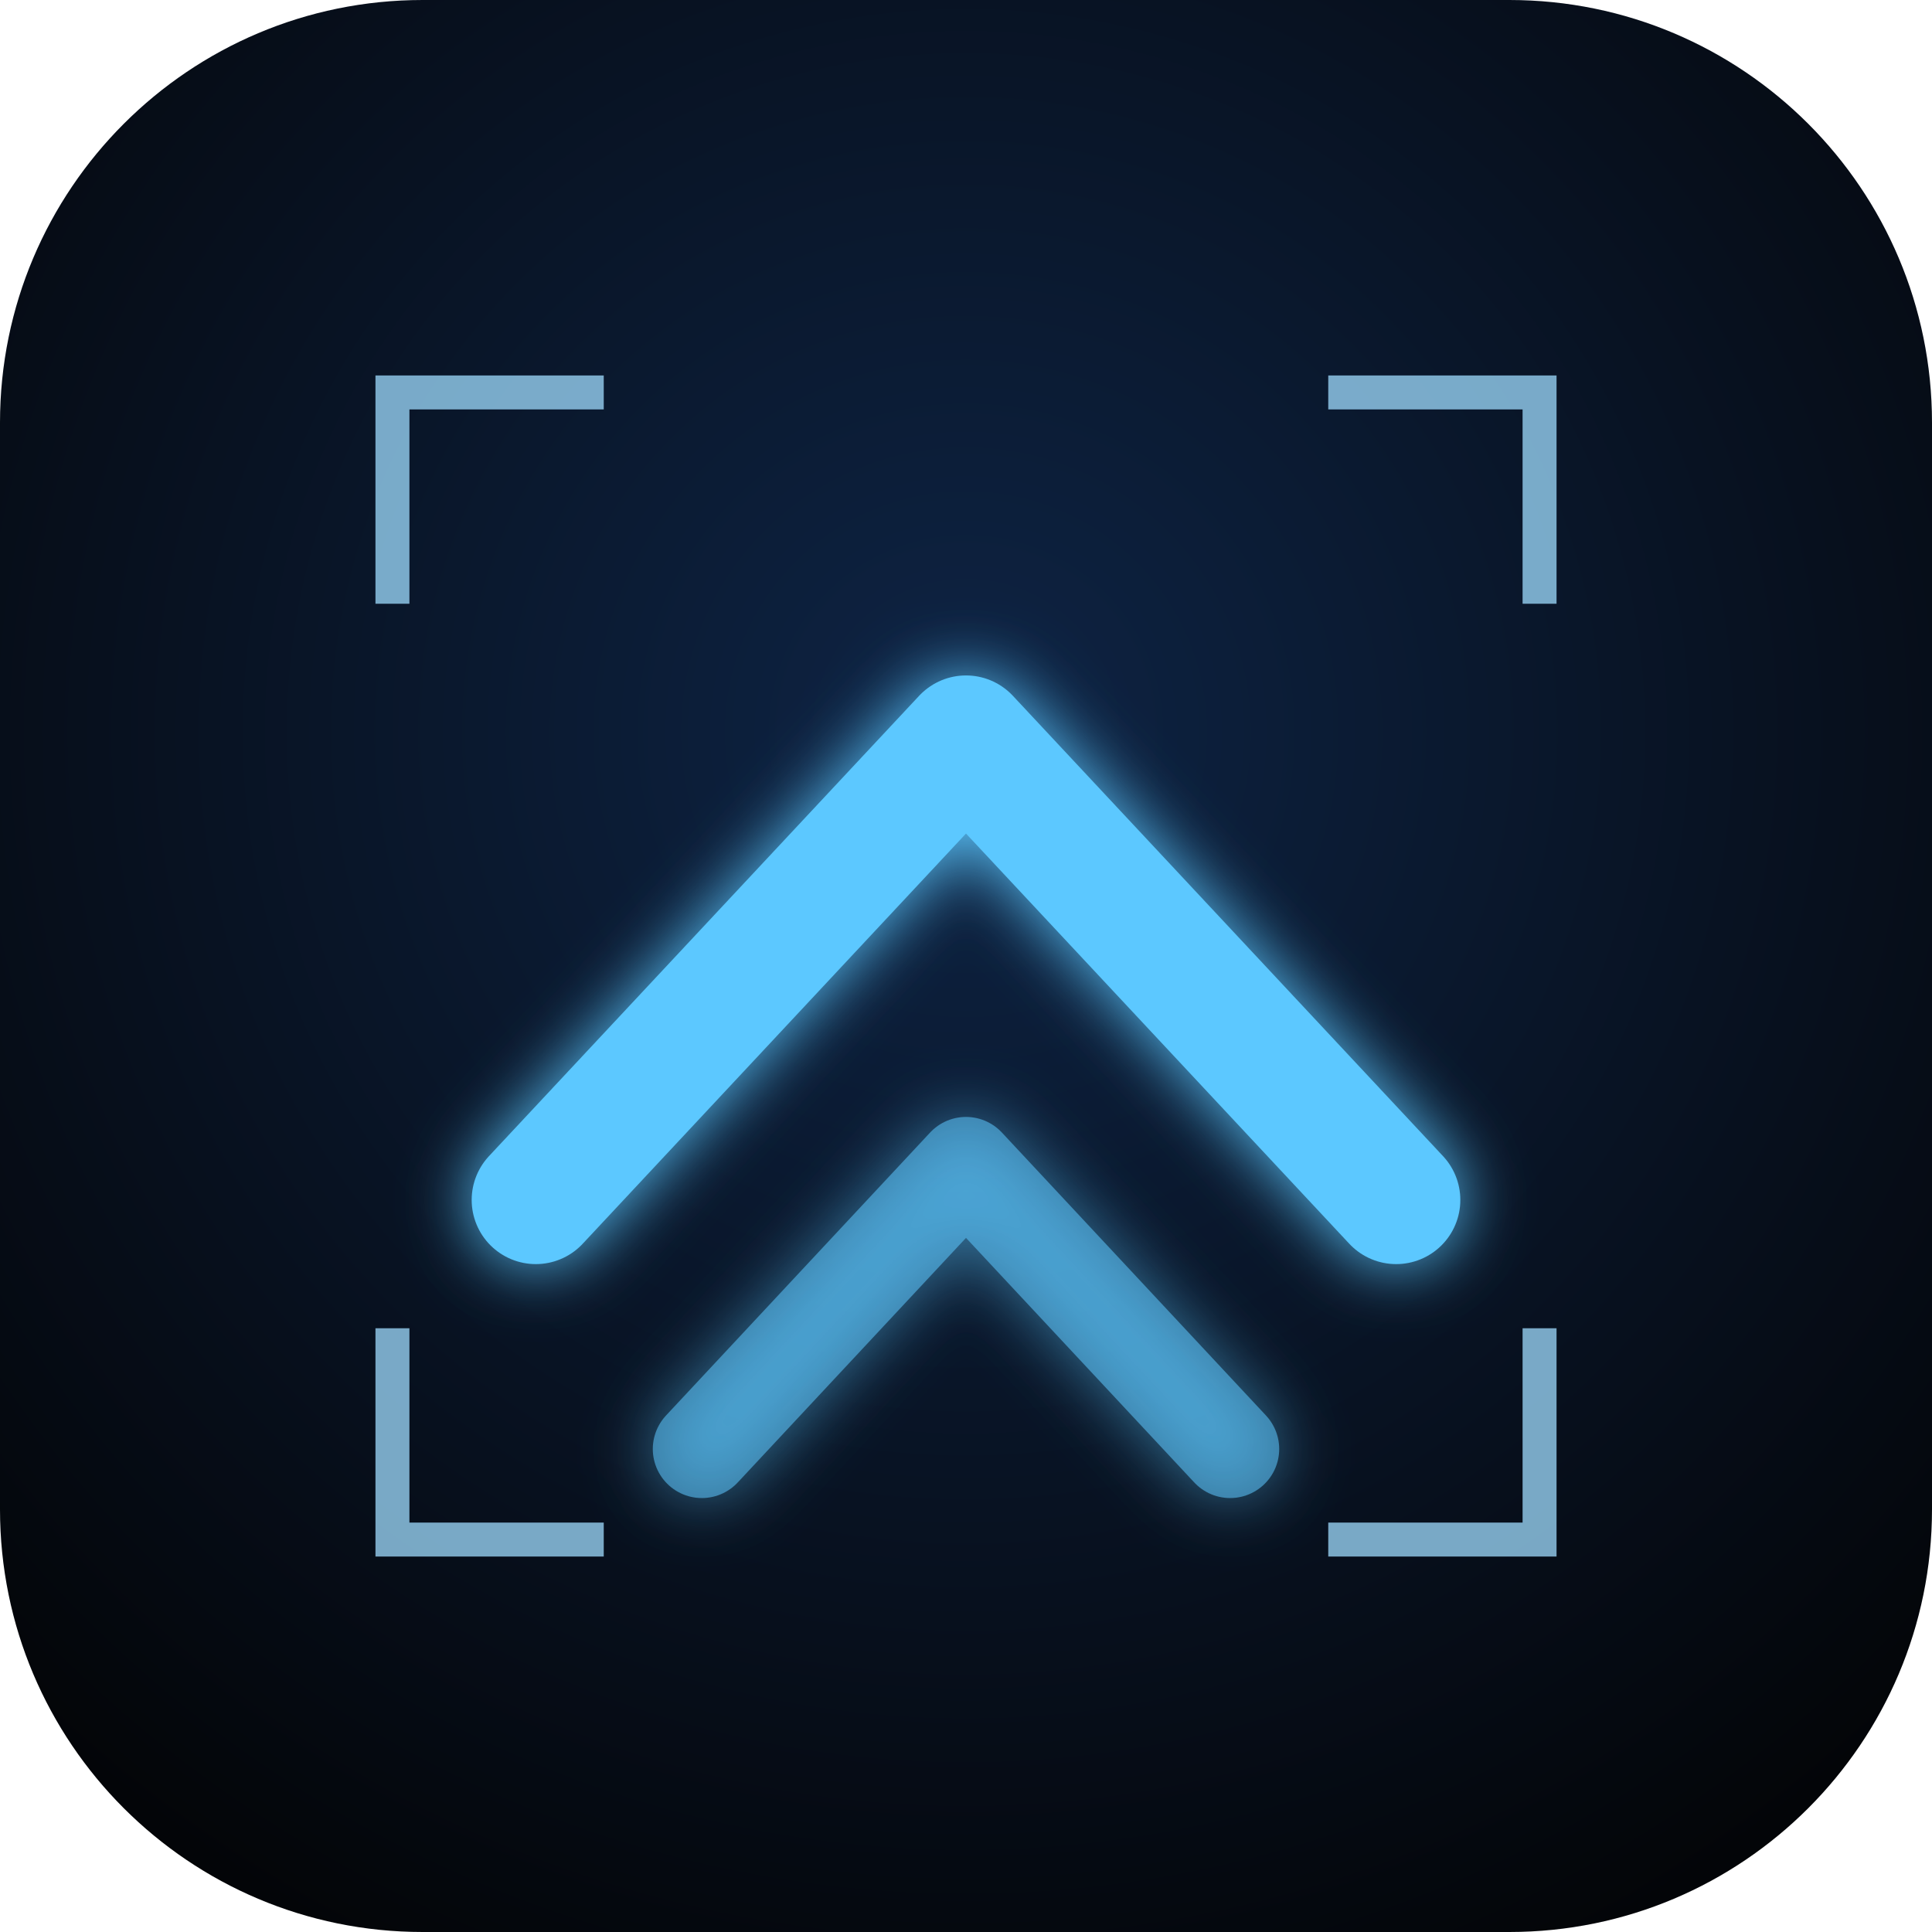
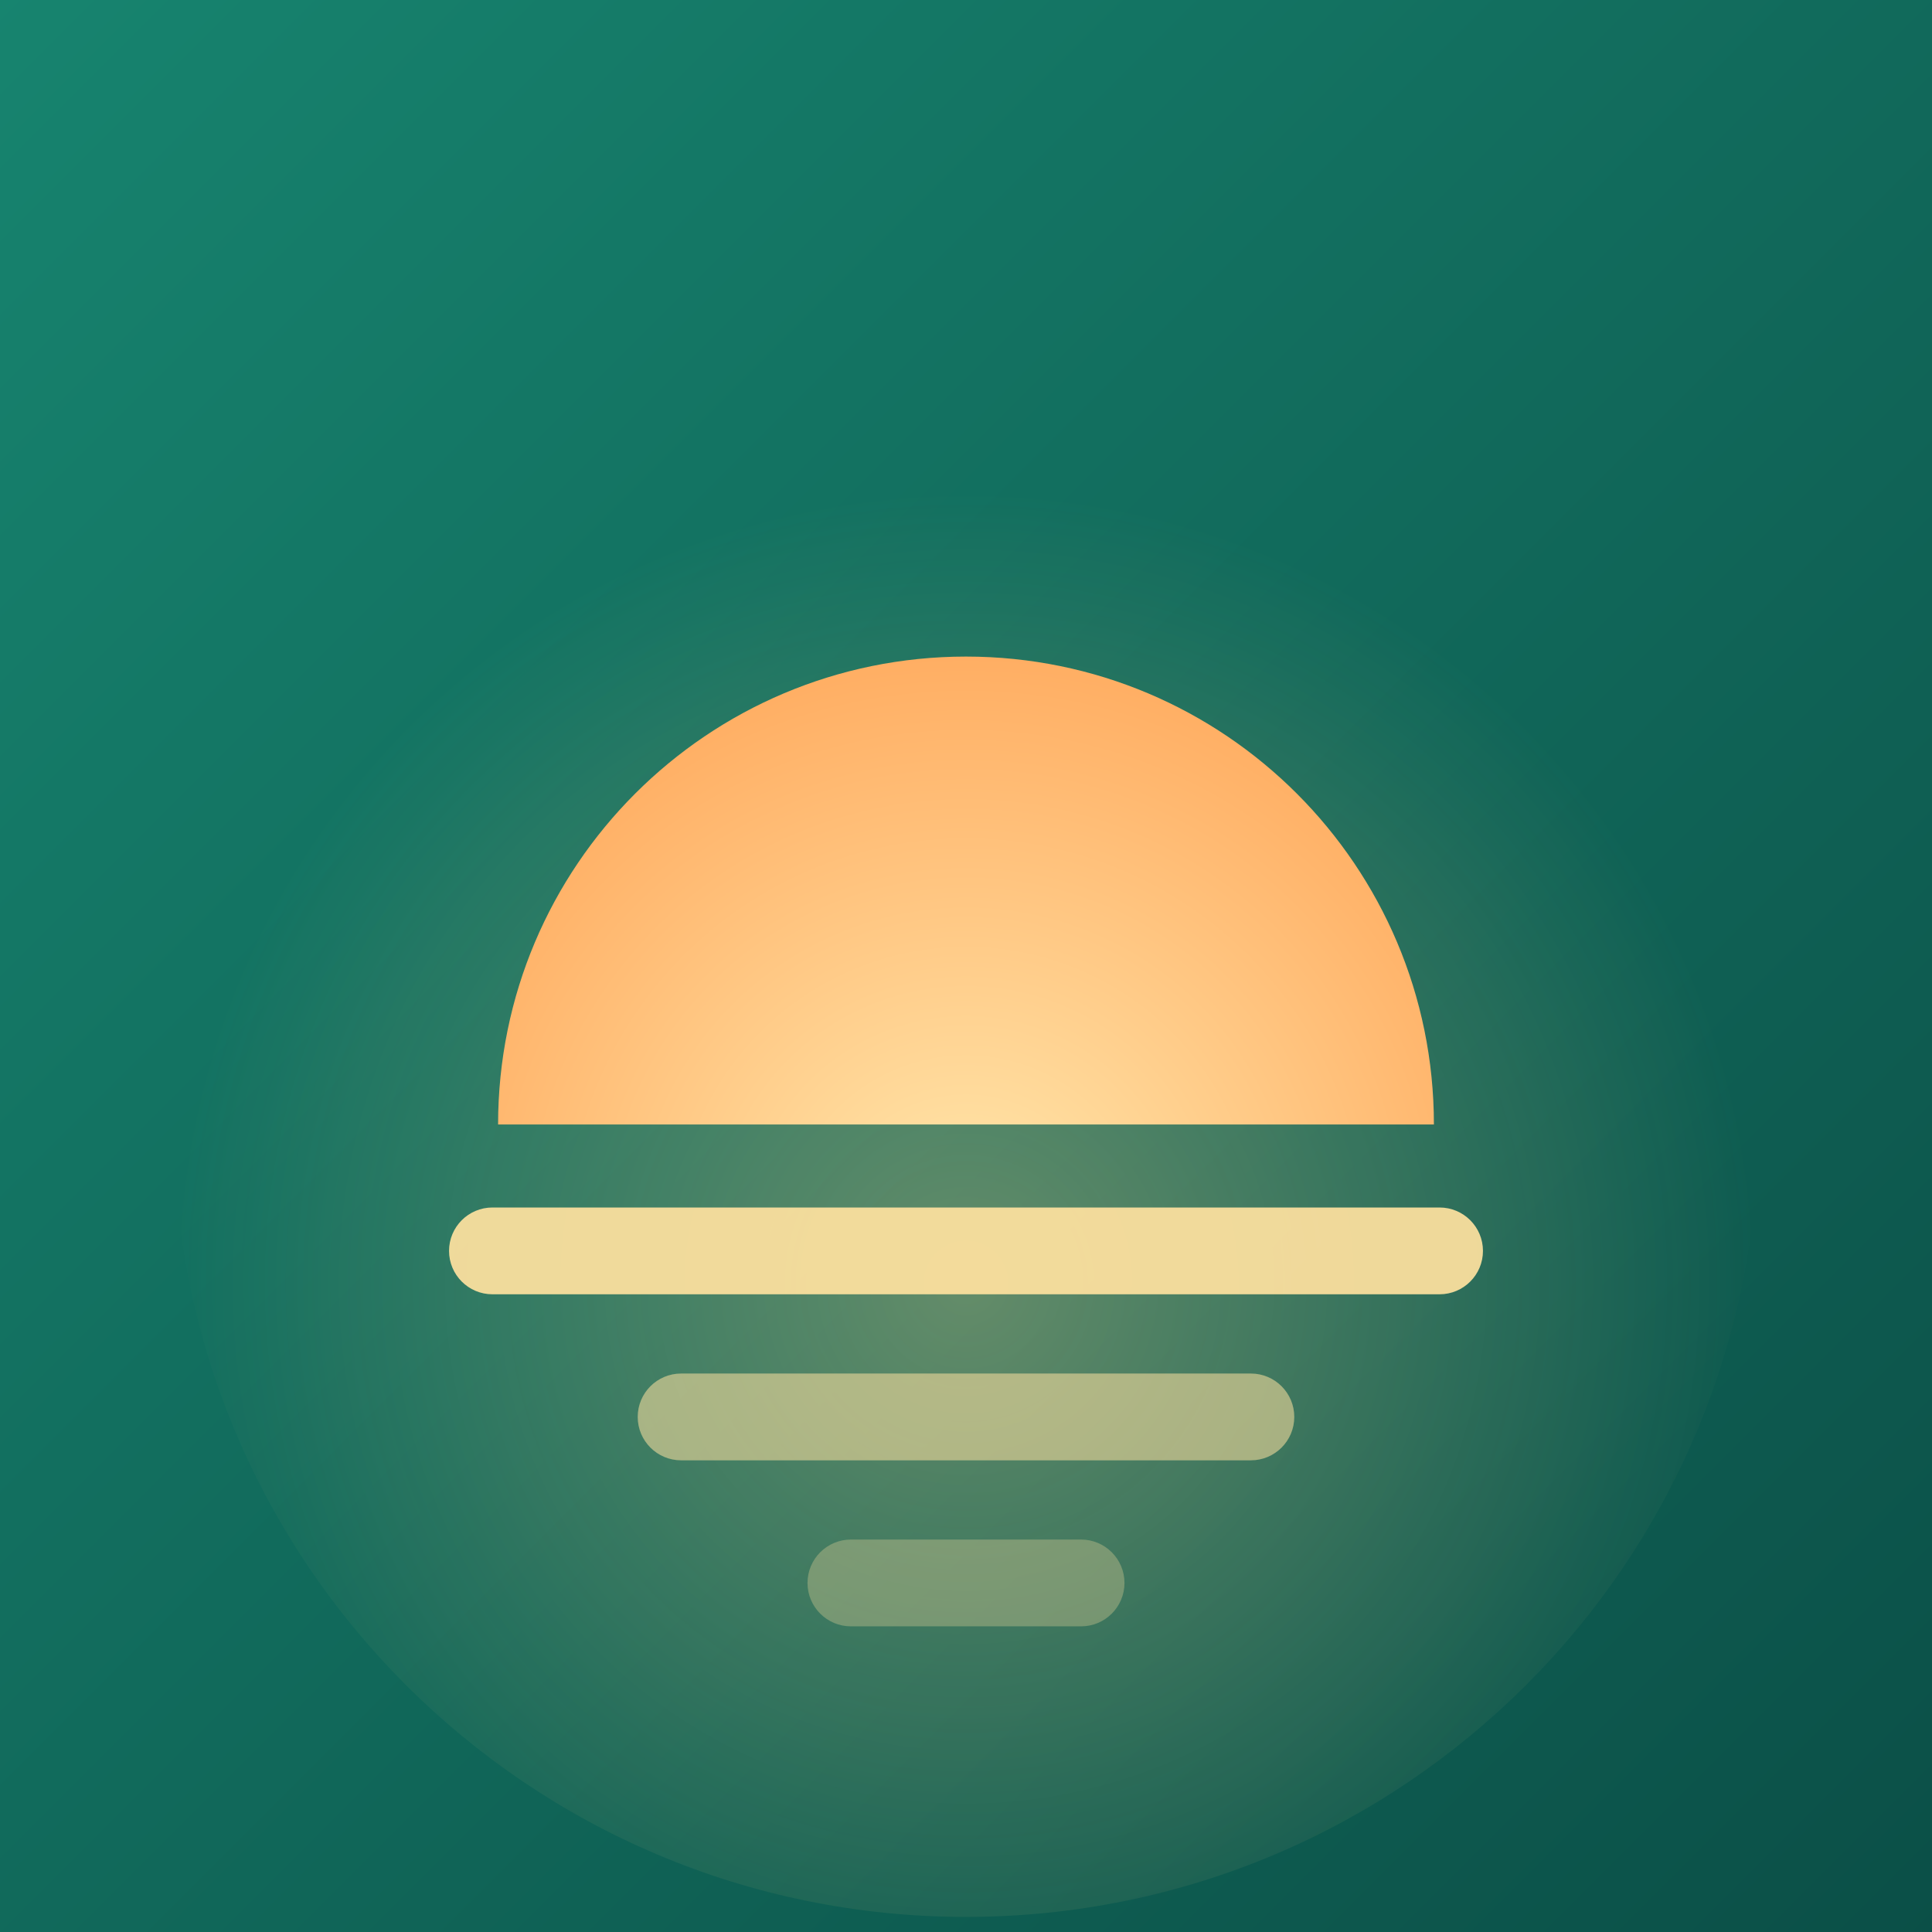
- <svg xmlns="http://www.w3.org/2000/svg" viewBox="0 0 512 512">
+ <svg xmlns="http://www.w3.org/2000/svg" viewBox="0 0 1024 1024">
  <defs>
-     <radialGradient id="bg" cx="50%" cy="38%" r="72%">
-       <stop offset="0" stop-color="#0e2445" />
-       <stop offset="1" stop-color="#030406" />
+     <linearGradient id="bg" x1="0" y1="0" x2="1" y2="1">
+       <stop offset="0" stop-color="#17846F" />
+       <stop offset="1" stop-color="#0B4F47" />
+     </linearGradient>
+     <radialGradient id="sun" cx="0.5" cy="0.62" r="0.62">
+       <stop offset="0" stop-color="#FFE9AE" />
+       <stop offset="1" stop-color="#FFAE63" />
    </radialGradient>
-     <filter id="glow" x="-50%" y="-50%" width="200%" height="200%">
-       <feGaussianBlur stdDeviation="9" result="b" />
-       <feMerge>
-         <feMergeNode in="b" />
-         <feMergeNode in="SourceGraphic" />
-       </feMerge>
-     </filter>
+     <radialGradient id="glow" cx="0.5" cy="0.6" r="0.5">
+       <stop offset="0" stop-color="#FFD58A" stop-opacity="0.35" />
+       <stop offset="1" stop-color="#FFD58A" stop-opacity="0" />
+     </radialGradient>
+     <clipPath id="sky">
+       <rect x="0" y="0" width="1024" height="596" />
+     </clipPath>
  </defs>
-   <rect width="512" height="512" rx="112" fill="url(#bg)" />
-   <g fill="none" stroke="#5cc8ff" stroke-linecap="round" stroke-linejoin="round" filter="url(#glow)">
-     <path d="M142 318 L256 196 L370 318" stroke-width="34" />
-     <path d="M186 384 L256 309 L326 384" stroke-width="26" opacity="0.55" />
-   </g>
-   <path d="M104 160 V104 H160 M352 104 H408 V160 M408 352 V408 H352 M160 408 H104 V352" fill="none" stroke="#9fdcff" stroke-width="9" opacity="0.75" />
+   <rect width="1024" height="1024" fill="url(#bg)" />
+   <circle cx="512" cy="596" r="420" fill="url(#glow)" />
+   <circle cx="512" cy="596" r="248" fill="url(#sun)" clip-path="url(#sky)" />
+   <rect x="238" y="640" width="548" height="46" rx="23" fill="#FFE2A0" opacity="0.92" />
+   <rect x="338" y="728" width="348" height="46" rx="23" fill="#FFE2A0" opacity="0.55" />
+   <rect x="428" y="816" width="168" height="46" rx="23" fill="#FFE2A0" opacity="0.3" />
</svg>
